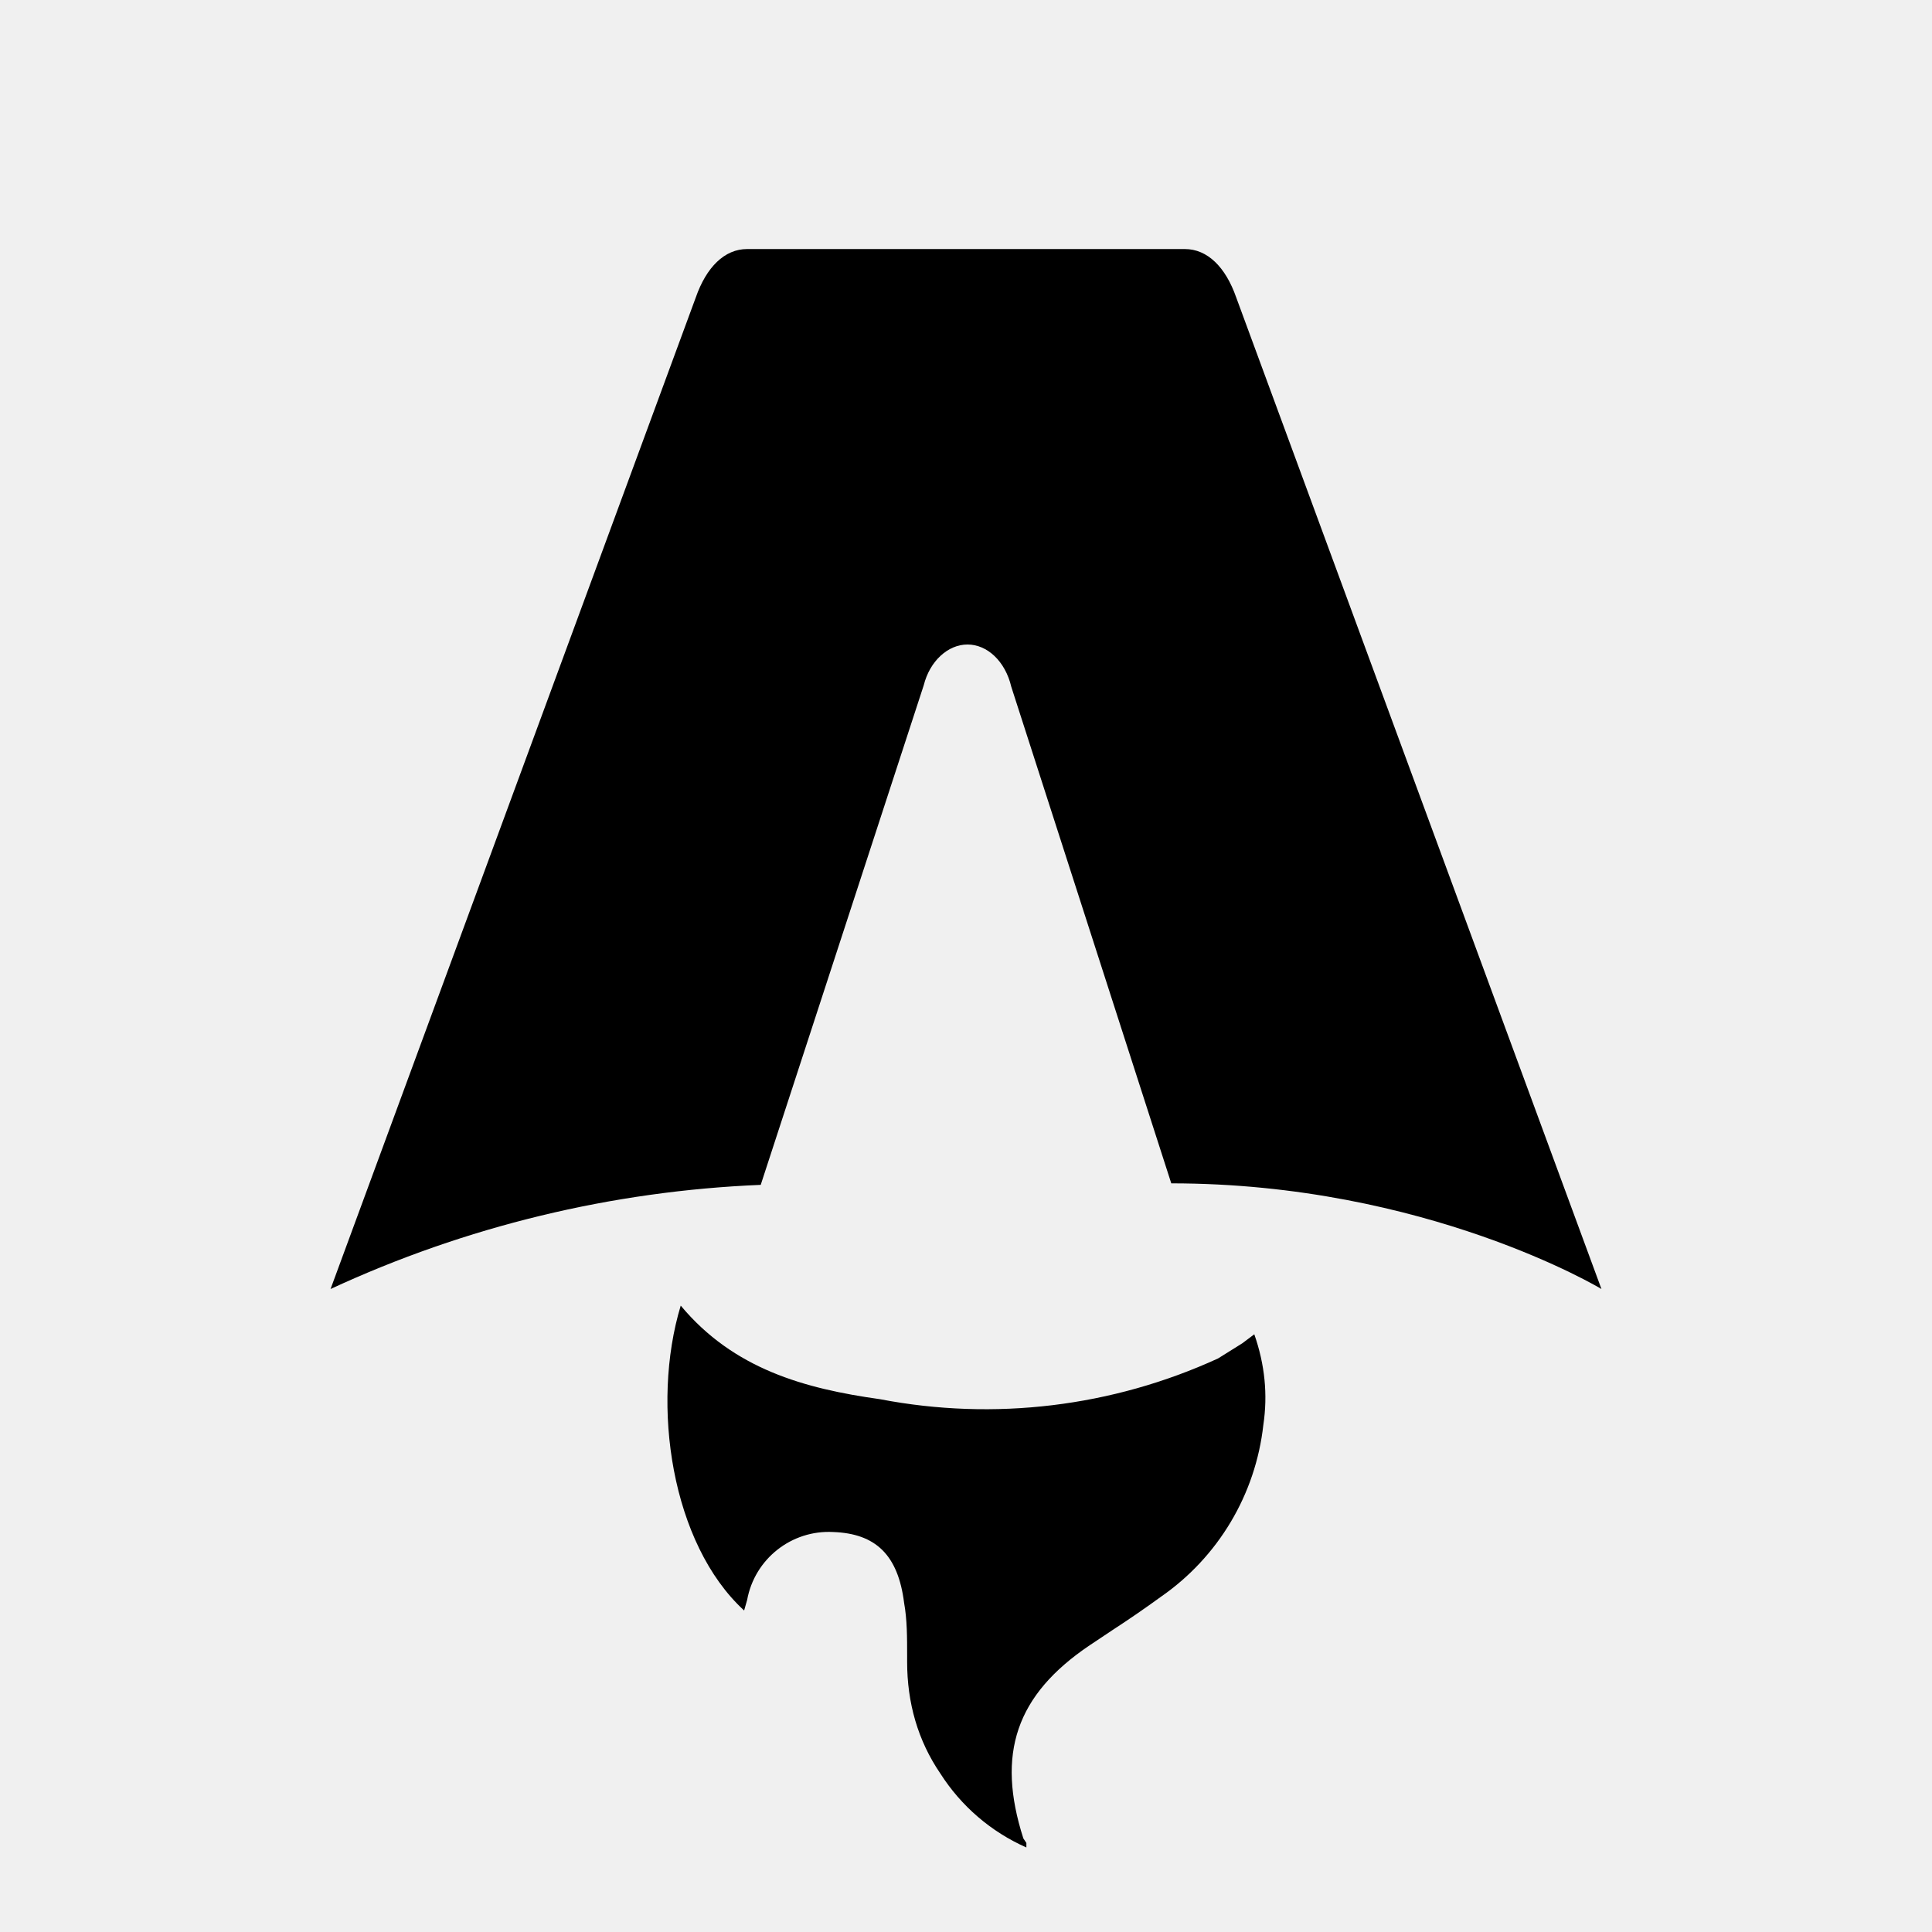
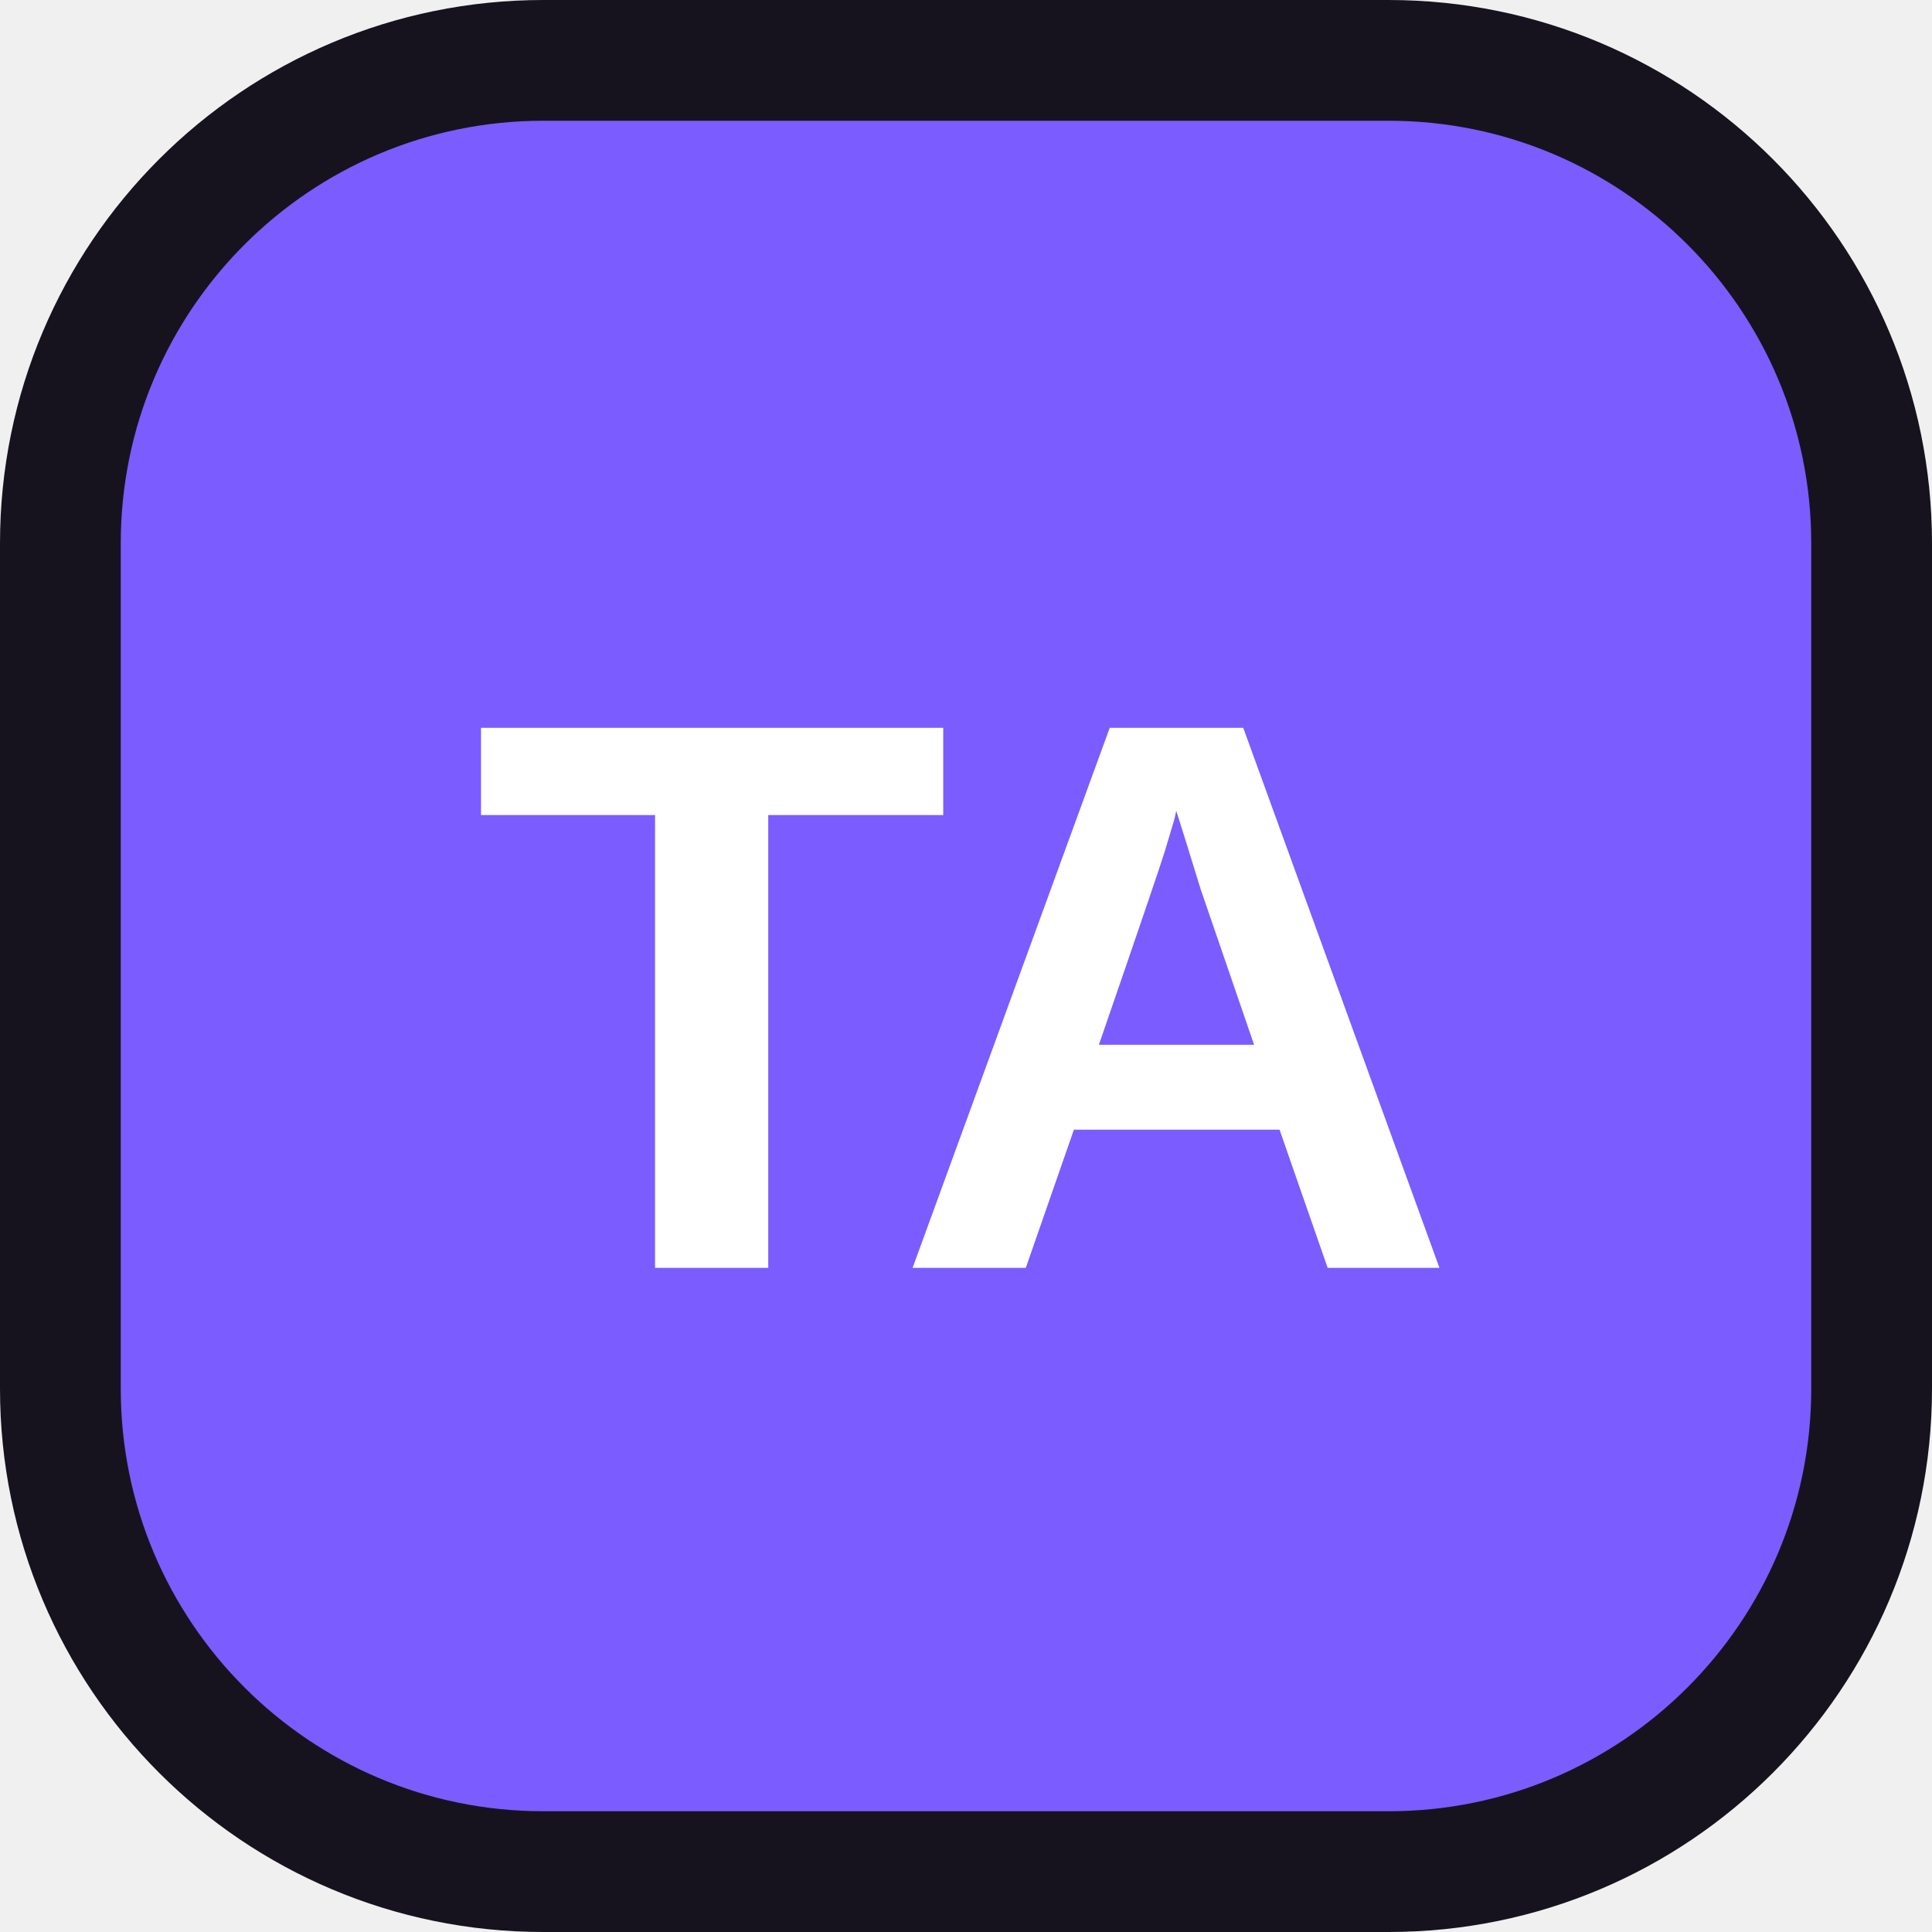
- <svg xmlns="http://www.w3.org/2000/svg" fill="none" viewBox="0 0 128 128">
-   <path d="M50.4 78.5a75.1 75.1 0 0 0-28.5 6.9l24.2-65.7c.7-2 1.9-3.2 3.4-3.2h29c1.5 0 2.7 1.2 3.4 3.2l24.2 65.7s-11.6-7-28.5-7L67 45.5c-.4-1.7-1.6-2.8-2.9-2.8-1.3 0-2.5 1.1-2.9 2.7L50.4 78.5Zm-1.1 28.2Zm-4.2-20.2c-2 6.6-.6 15.8 4.2 20.2a17.5 17.5 0 0 1 .2-.7 5.5 5.5 0 0 1 5.7-4.5c2.8.1 4.3 1.5 4.7 4.7.2 1.1.2 2.3.2 3.5v.4c0 2.7.7 5.2 2.2 7.4a13 13 0 0 0 5.7 4.9v-.3l-.2-.3c-1.8-5.6-.5-9.5 4.4-12.8l1.5-1a73 73 0 0 0 3.2-2.2 16 16 0 0 0 6.8-11.4c.3-2 .1-4-.6-6l-.8.6-1.6 1a37 37 0 0 1-22.4 2.7c-5-.7-9.7-2-13.2-6.2Z" />
-   <style>
-         path { fill: #000; }
-         @media (prefers-color-scheme: dark) {
-             path { fill: #FFF; }
-         }
-     </style>
+ <svg xmlns="http://www.w3.org/2000/svg" viewBox="0 0 64 64">
+   <rect x="2" y="2" width="60" height="60" rx="16" fill="#7B5CFF" stroke="#16131F" stroke-width="4" />
+   <text x="32" y="42" font-family="Arial, sans-serif" font-size="26" font-weight="700" text-anchor="middle" fill="#fff">TA</text>
</svg>
